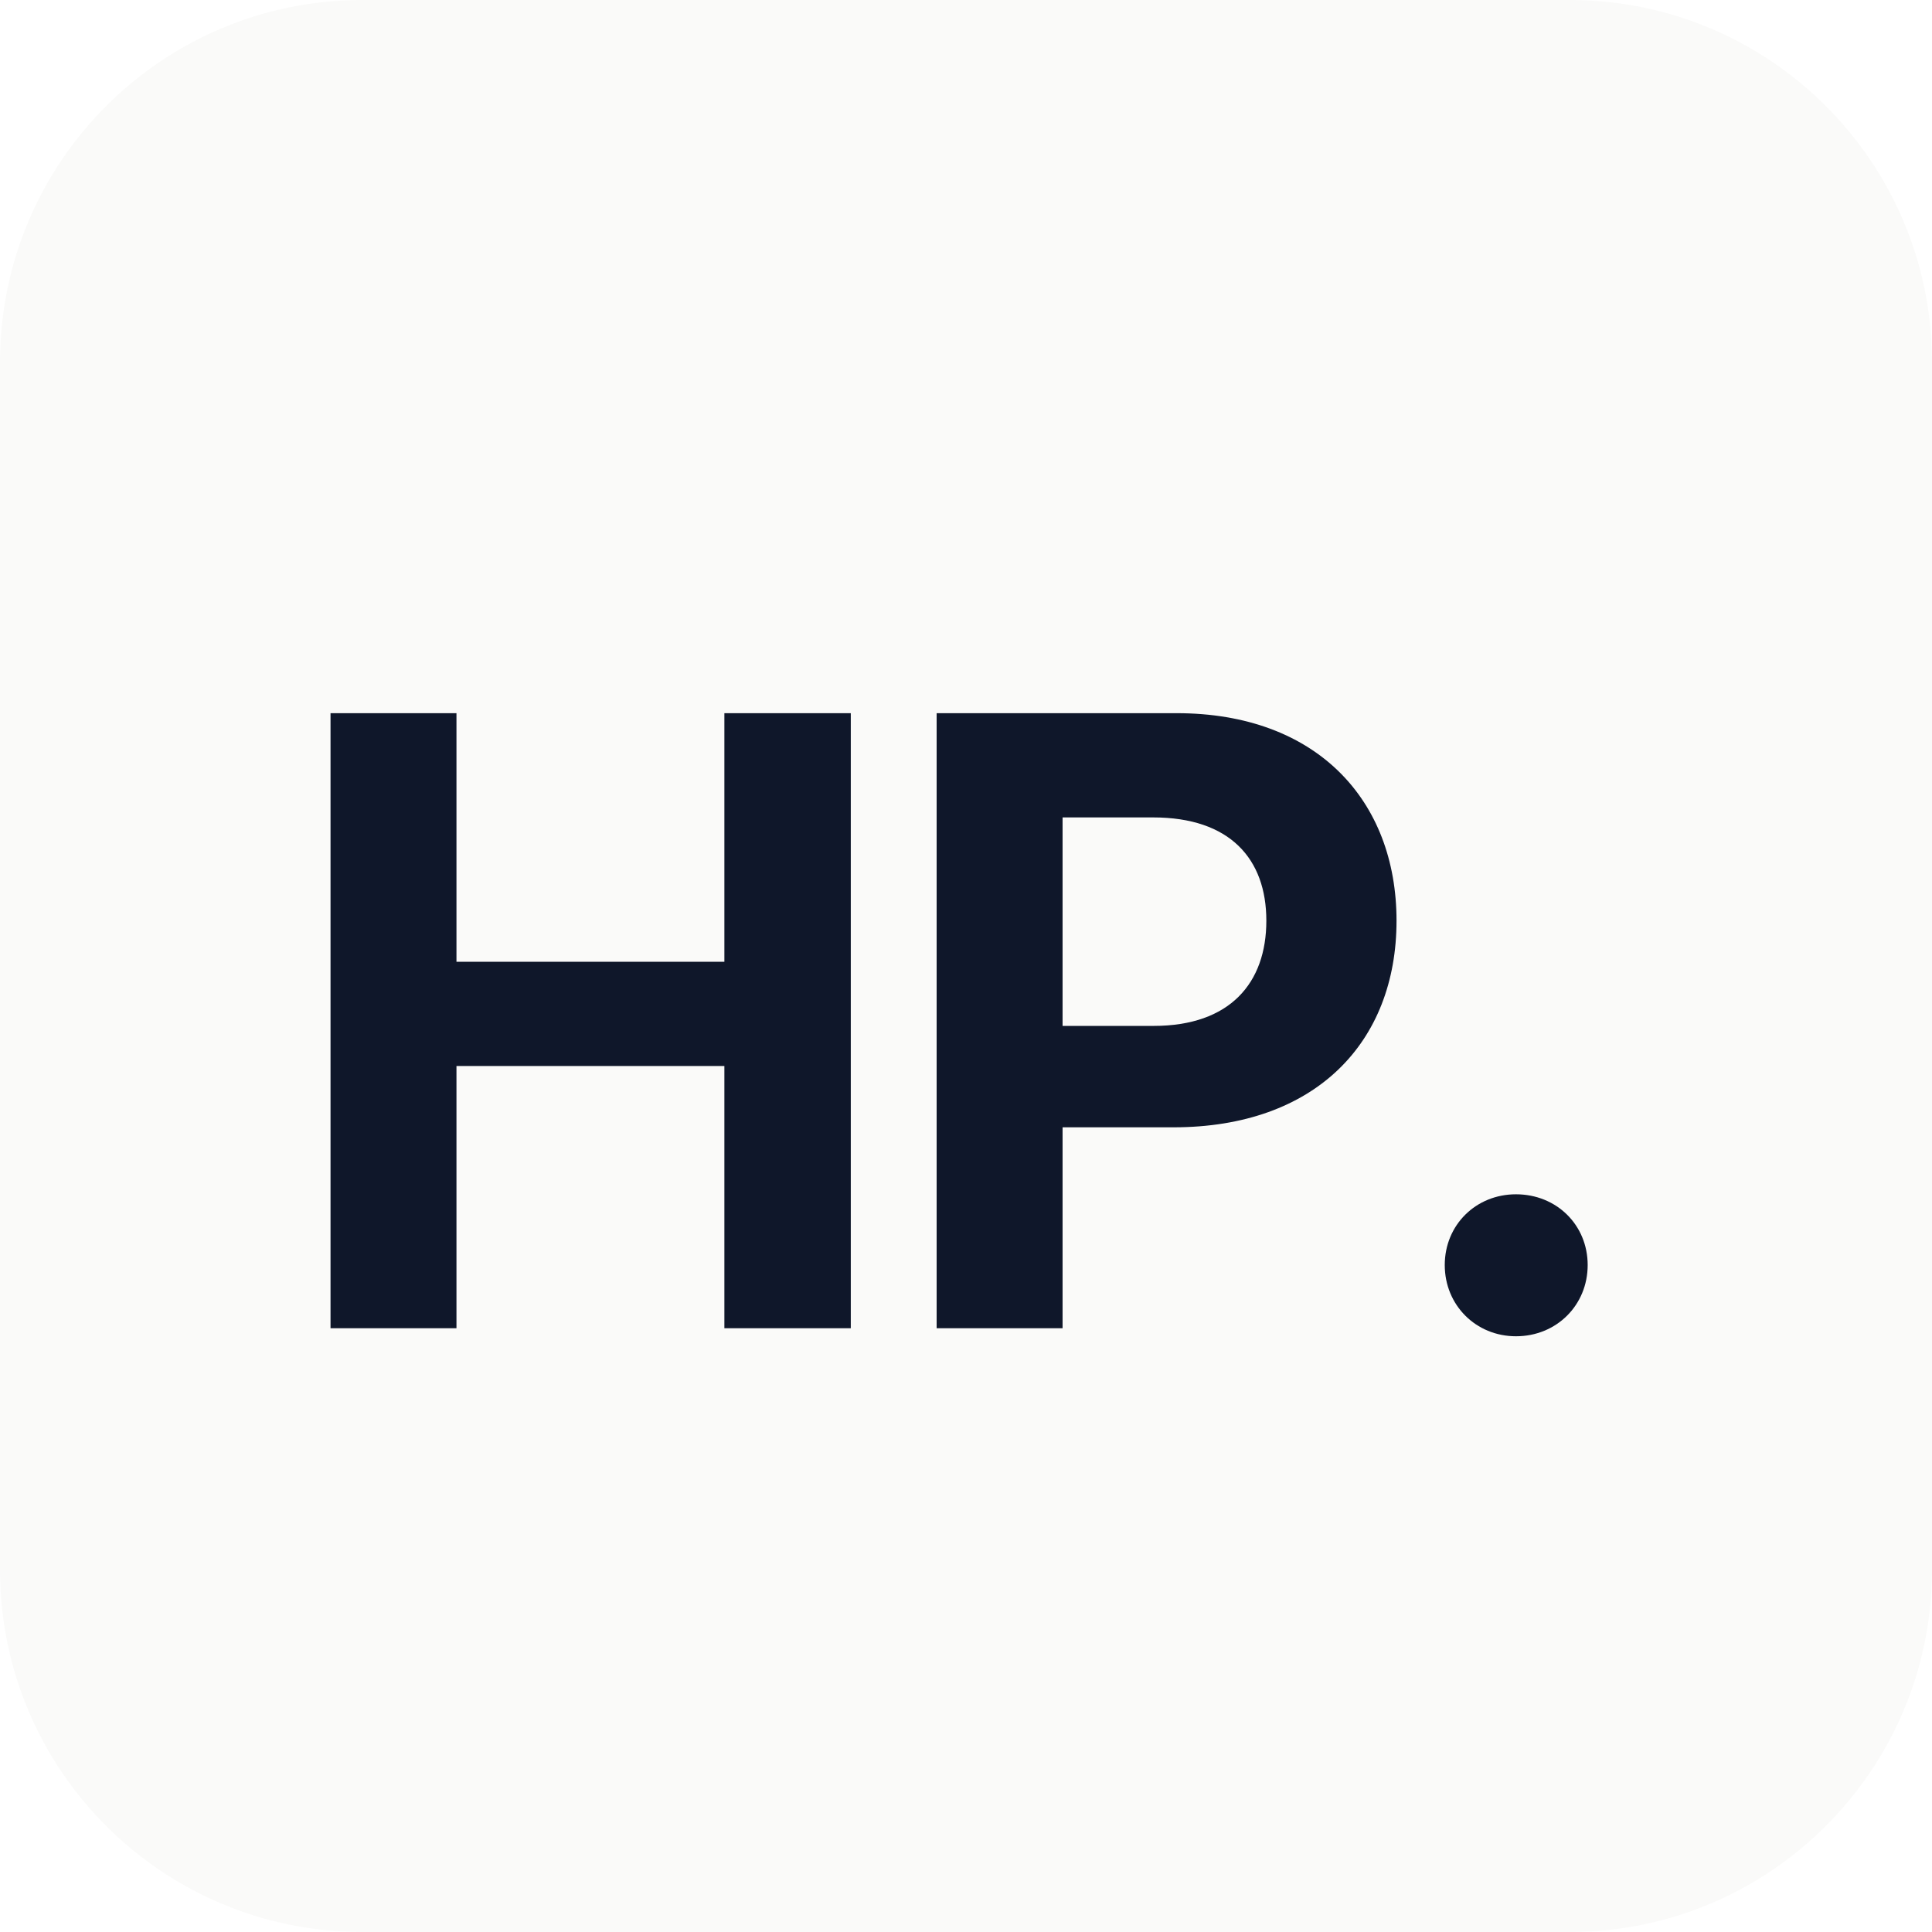
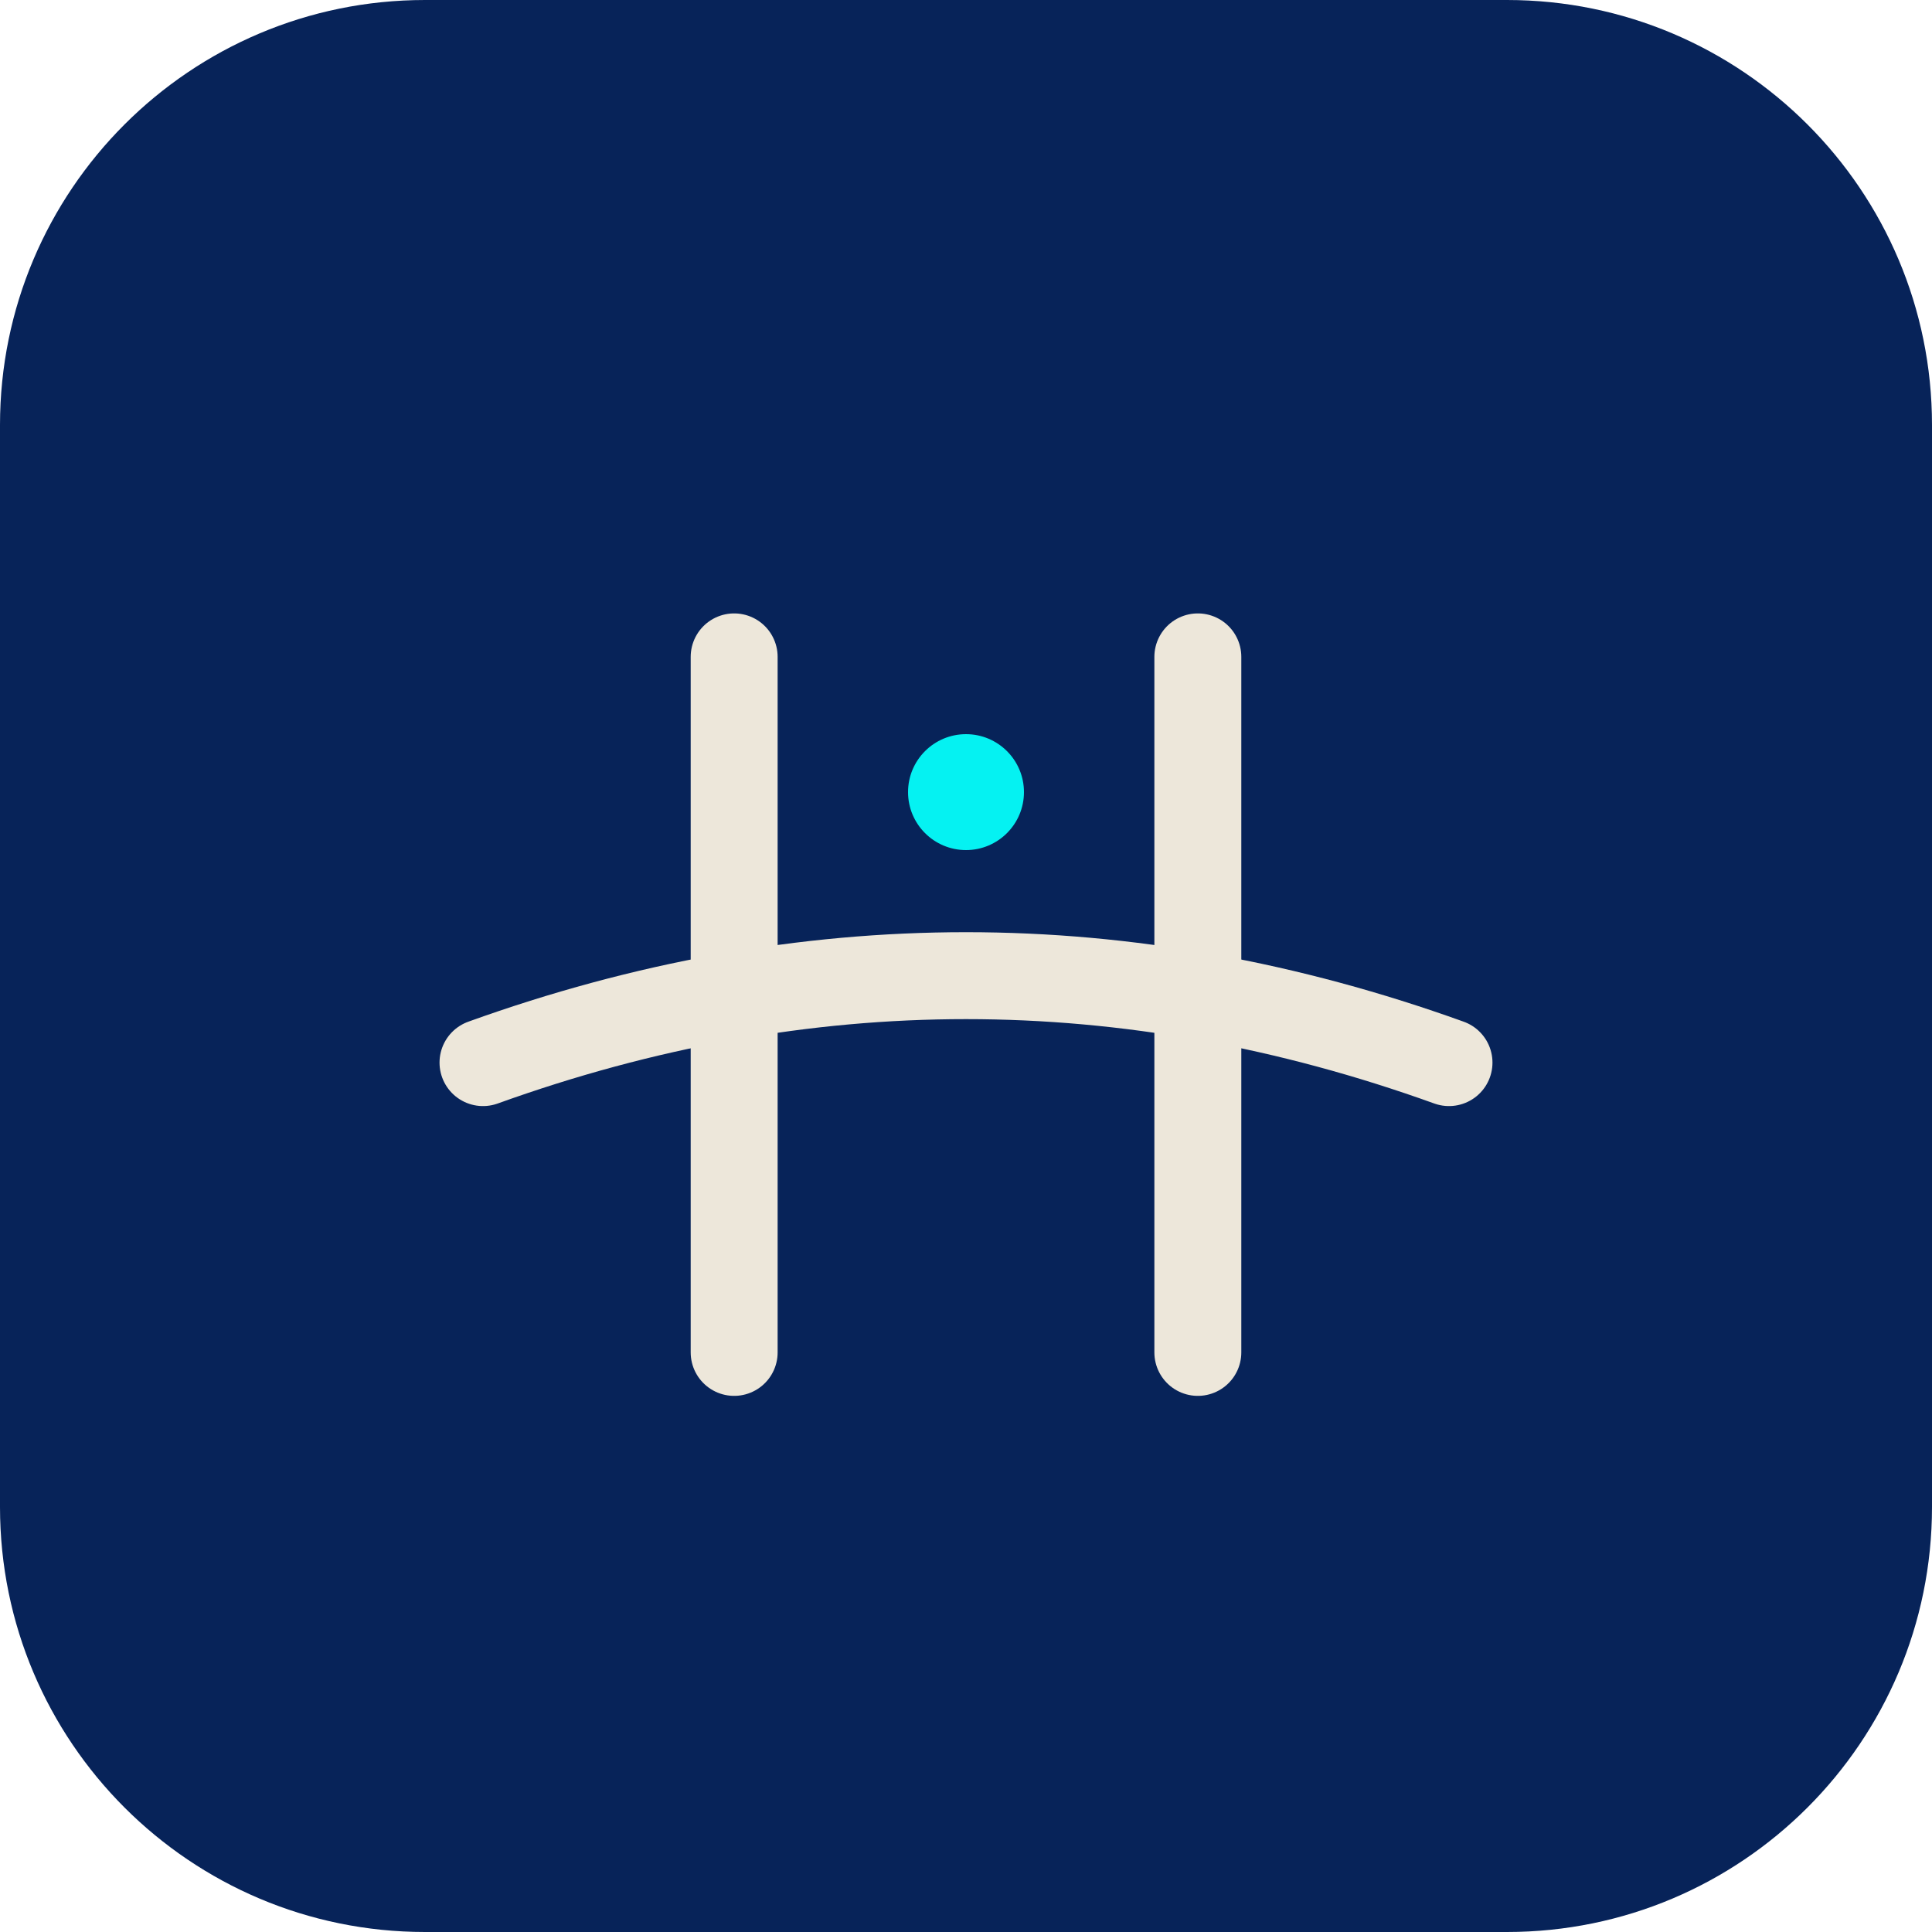
- <svg xmlns="http://www.w3.org/2000/svg" viewBox="0 0 64 64" fill="none" role="img" aria-label="HP — Henrique Pimentel">
-   <rect width="64" height="64" rx="12" fill="#FAFAF9" />
-   <text x="32" y="44" font-family="Inter, system-ui, -apple-system, sans-serif" font-weight="700" font-size="28" letter-spacing="-0.84" fill="#0F172A" text-anchor="middle">HP.</text>
+ <svg xmlns="http://www.w3.org/2000/svg" viewBox="0 0 100 100" role="img" aria-label="HP — Henrique Pimentel">
+   <rect width="100" height="100" rx="22" fill="#072359" />
+   <g fill="none" stroke="#EDE7DA" stroke-width="4.5" stroke-linecap="round" stroke-linejoin="round">
+     <path d="M38 34 V70" />
+     <path d="M62 34 V70" />
+     <path d="M25 55 Q50 46 75 55" />
+   </g>
+   <circle cx="50" cy="41" r="3" fill="#05F2F2" />
</svg>
